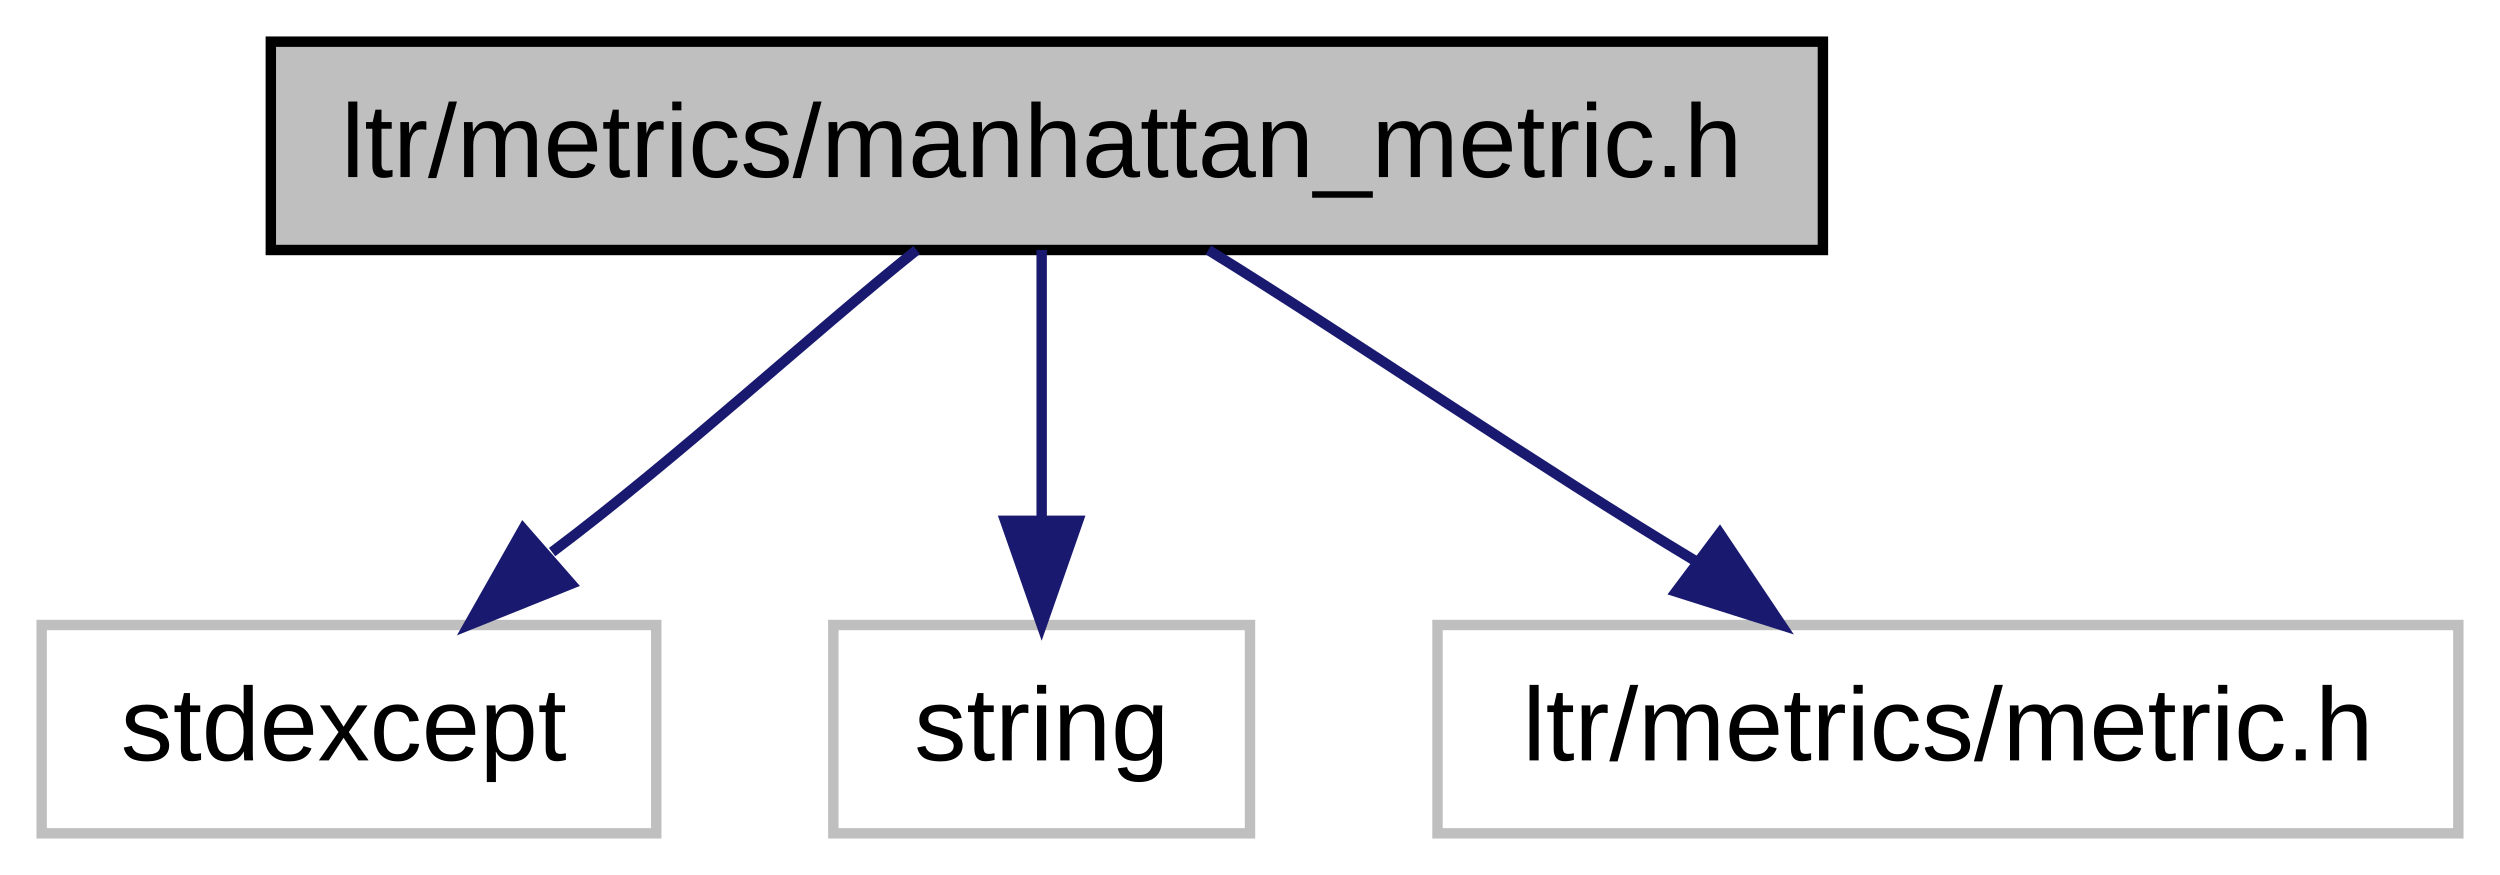
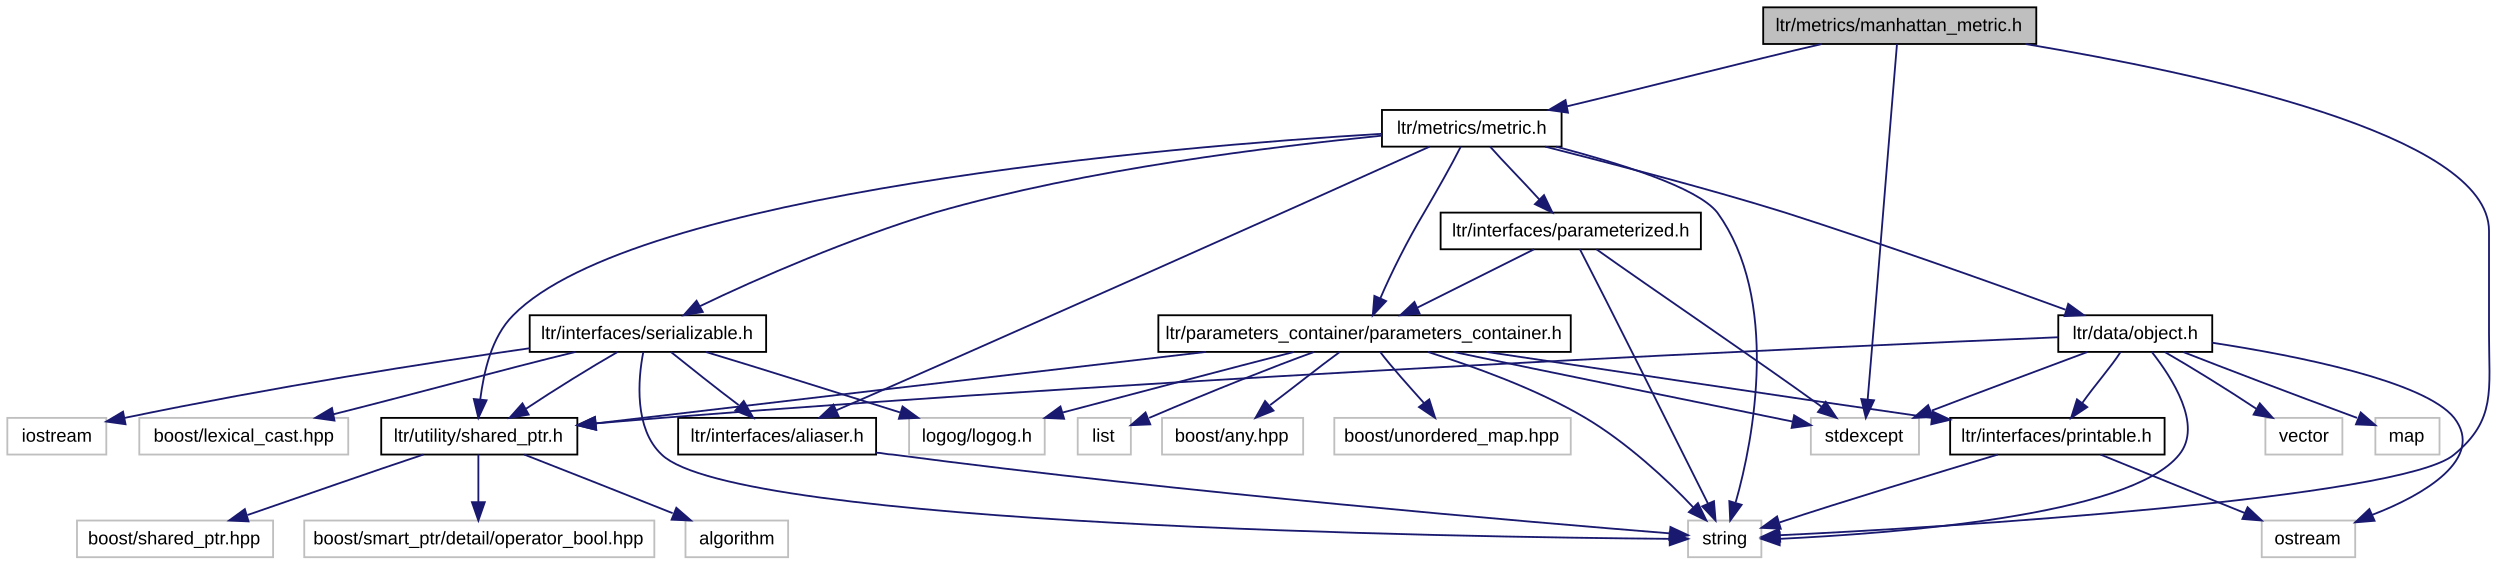
- <svg xmlns="http://www.w3.org/2000/svg" width="240pt" height="84pt" viewBox="0.00 0.00 240.00 84.00">
-   <g id="graph0" class="graph" transform="scale(1 1) rotate(0) translate(4 80)">
-     <polygon style="fill:white;stroke:white;" points="-4,4 -4,-80 236,-80 236,4 -4,4" />
+ <svg xmlns="http://www.w3.org/2000/svg" xmlns:xlink="http://www.w3.org/1999/xlink" width="1364pt" height="308pt" viewBox="0.00 0.00 1364.00 308.00">
+   <g id="graph0" class="graph" transform="scale(1 1) rotate(0) translate(4 304)">
+     <polygon style="fill:white;stroke:white;" points="-4,4 -4,-304 1360,-304 1360,4 -4,4" />
    <g id="node1" class="node">
-       <polygon style="fill:#bfbfbf;stroke:black;" points="22,-56 22,-76 171,-76 171,-56 22,-56" />
-       <text text-anchor="middle" x="96" y="-63" style="font-family:Arial;font-size:10.00;">ltr/metrics/manhattan_metric.h</text>
+       <polygon style="fill:#bfbfbf;stroke:black;" points="958,-280 958,-300 1107,-300 1107,-280 958,-280" />
+       <text text-anchor="middle" x="1032" y="-287" style="font-family:Arial;font-size:10.00;">ltr/metrics/manhattan_metric.h</text>
    </g>
    <g id="node3" class="node">
-       <polygon style="fill:white;stroke:#bfbfbf;" points="0,-0 0,-20 59,-20 59,-0 0,-0" />
-       <text text-anchor="middle" x="29" y="-7" style="font-family:Arial;font-size:10.00;">stdexcept</text>
+       <polygon style="fill:white;stroke:#bfbfbf;" points="984,-56 984,-76 1043,-76 1043,-56 984,-56" />
+       <text text-anchor="middle" x="1013" y="-63" style="font-family:Arial;font-size:10.00;">stdexcept</text>
    </g>
    <g id="edge2" class="edge">
-       <path style="fill:none;stroke:midnightblue;" d="M84,-56C74,-48 61,-36 49,-27" />
-       <polygon style="fill:midnightblue;stroke:midnightblue;" points="50.831,-23.951 41,-20 46.221,-29.219 50.831,-23.951" />
+       <path style="fill:none;stroke:midnightblue;" d="M1031,-280C1028,-245 1019,-132 1015,-86" />
+       <polygon style="fill:midnightblue;stroke:midnightblue;" points="1018.48,-85.602 1014,-76 1011.51,-86.299 1018.48,-85.602" />
    </g>
    <g id="node5" class="node">
-       <polygon style="fill:white;stroke:#bfbfbf;" points="76,-0 76,-20 116,-20 116,-0 76,-0" />
-       <text text-anchor="middle" x="96" y="-7" style="font-family:Arial;font-size:10.00;">string</text>
+       <polygon style="fill:white;stroke:#bfbfbf;" points="917,-0 917,-20 957,-20 957,-0 917,-0" />
+       <text text-anchor="middle" x="937" y="-7" style="font-family:Arial;font-size:10.00;">string</text>
    </g>
    <g id="edge4" class="edge">
-       <path style="fill:none;stroke:midnightblue;" d="M96,-56C96,-49 96,-39 96,-30" />
-       <polygon style="fill:midnightblue;stroke:midnightblue;" points="99.5,-30 96,-20 92.5,-30 99.5,-30" />
+       <path style="fill:none;stroke:midnightblue;" d="M1101,-280C1196,-264 1354,-231 1354,-178 1354,-178 1354,-178 1354,-122 1354,-91 1358,-75 1335,-56 1307,-32 1055,-16 967,-12" />
+       <polygon style="fill:midnightblue;stroke:midnightblue;" points="967.299,-8.512 957,-11 966.602,-15.478 967.299,-8.512" />
    </g>
    <g id="node7" class="node">
-       <polygon style="fill:white;stroke:#bfbfbf;" points="134,-0 134,-20 232,-20 232,-0 134,-0" />
-       <text text-anchor="middle" x="183" y="-7" style="font-family:Arial;font-size:10.00;">ltr/metrics/metric.h</text>
+       <a xlink:href="metric_8h.html" target="_top" xlink:title="ltr/metrics/metric.h">
+         <polygon style="fill:white;stroke:black;" points="750,-224 750,-244 848,-244 848,-224 750,-224" />
+         <text text-anchor="middle" x="799" y="-231" style="font-family:Arial;font-size:10.00;">ltr/metrics/metric.h</text>
+       </a>
    </g>
    <g id="edge6" class="edge">
-       <path style="fill:none;stroke:midnightblue;" d="M112,-56C125,-48 144,-35 159,-26" />
-       <polygon style="fill:midnightblue;stroke:midnightblue;" points="161.1,-28.8 167,-20 156.9,-23.2 161.1,-28.8" />
+       <path style="fill:none;stroke:midnightblue;" d="M990,-280C951,-271 893,-256 851,-246" />
+       <polygon style="fill:midnightblue;stroke:midnightblue;" points="851.492,-242.529 841,-244 850.119,-249.393 851.492,-242.529" />
+     </g>
+     <g id="edge8" class="edge">
+       <path style="fill:none;stroke:midnightblue;" d="M845,-224C879,-215 922,-202 933,-188 967,-141 953,-65 943,-30" />
+       <polygon style="fill:midnightblue;stroke:midnightblue;" points="946.226,-28.573 940,-20 939.521,-30.584 946.226,-28.573" />
+     </g>
+     <g id="node10" class="node">
+       <a xlink:href="object_8h.html" target="_top" xlink:title="ltr/data/object.h">
+         <polygon style="fill:white;stroke:black;" points="1119,-112 1119,-132 1203,-132 1203,-112 1119,-112" />
+         <text text-anchor="middle" x="1161" y="-119" style="font-family:Arial;font-size:10.00;">ltr/data/object.h</text>
+       </a>
+     </g>
+     <g id="edge10" class="edge">
+       <path style="fill:none;stroke:midnightblue;" d="M839,-224C874,-215 925,-202 970,-188 1023,-171 1085,-149 1123,-135" />
+       <polygon style="fill:midnightblue;stroke:midnightblue;" points="1124.43,-138.226 1133,-132 1122.42,-131.521 1124.43,-138.226" />
+     </g>
+     <g id="node24" class="node">
+       <a xlink:href="shared__ptr_8h.html" target="_top" xlink:title="ltr/utility/shared_ptr.h">
+         <polygon style="fill:white;stroke:black;" points="204,-56 204,-76 311,-76 311,-56 204,-56" />
+         <text text-anchor="middle" x="257" y="-63" style="font-family:Arial;font-size:10.00;">ltr/utility/shared_ptr.h</text>
+       </a>
+     </g>
+     <g id="edge78" class="edge">
+       <path style="fill:none;stroke:midnightblue;" d="M750,-231C633,-224 342,-199 276,-132 264,-120 260,-101 258,-86" />
+       <polygon style="fill:midnightblue;stroke:midnightblue;" points="261.478,-85.602 257,-76 254.512,-86.299 261.478,-85.602" />
+     </g>
+     <g id="node32" class="node">
+       <a xlink:href="aliaser_8h.html" target="_top" xlink:title="ltr/interfaces/aliaser.h">
+         <polygon style="fill:white;stroke:black;" points="366,-56 366,-76 474,-76 474,-56 366,-56" />
+         <text text-anchor="middle" x="420" y="-63" style="font-family:Arial;font-size:10.00;">ltr/interfaces/aliaser.h</text>
+       </a>
+     </g>
+     <g id="edge36" class="edge">
+       <path style="fill:none;stroke:midnightblue;" d="M776,-224C712,-195 528,-113 452,-80" />
+       <polygon style="fill:midnightblue;stroke:midnightblue;" points="453.56,-76.863 443,-76 450.717,-83.26 453.56,-76.863" />
+     </g>
+     <g id="node35" class="node">
+       <a xlink:href="parameterized_8h.html" target="_top" xlink:title="ltr/interfaces/parameterized.h">
+         <polygon style="fill:white;stroke:black;" points="782,-168 782,-188 924,-188 924,-168 782,-168" />
+         <text text-anchor="middle" x="853" y="-175" style="font-family:Arial;font-size:10.00;">ltr/interfaces/parameterized.h</text>
+       </a>
+     </g>
+     <g id="edge40" class="edge">
+       <path style="fill:none;stroke:midnightblue;" d="M809,-224C816,-216 827,-205 836,-195" />
+       <polygon style="fill:midnightblue;stroke:midnightblue;" points="838.404,-197.546 843,-188 833.454,-192.596 838.404,-197.546" />
+     </g>
+     <g id="node39" class="node">
+       <a xlink:href="parameters__container_8h.html" target="_top" xlink:title="ltr/parameters_container/parameters_container.h">
+         <polygon style="fill:white;stroke:black;" points="628,-112 628,-132 853,-132 853,-112 628,-112" />
+         <text text-anchor="middle" x="740" y="-119" style="font-family:Arial;font-size:10.00;">ltr/parameters_container/parameters_container.h</text>
+       </a>
+     </g>
+     <g id="edge80" class="edge">
+       <path style="fill:none;stroke:midnightblue;" d="M793,-224C788,-214 780,-200 773,-188 764,-173 755,-155 749,-141" />
+       <polygon style="fill:midnightblue;stroke:midnightblue;" points="752.26,-139.717 745,-132 745.863,-142.56 752.26,-139.717" />
+     </g>
+     <g id="node53" class="node">
+       <a xlink:href="serializable_8h.html" target="_top" xlink:title="ltr/interfaces/serializable.h">
+         <polygon style="fill:white;stroke:black;" points="285,-112 285,-132 414,-132 414,-112 285,-112" />
+         <text text-anchor="middle" x="349" y="-119" style="font-family:Arial;font-size:10.00;">ltr/interfaces/serializable.h</text>
+       </a>
+     </g>
+     <g id="edge64" class="edge">
+       <path style="fill:none;stroke:midnightblue;" d="M750,-230C691,-224 589,-212 506,-188 460,-174 409,-152 378,-137" />
+       <polygon style="fill:midnightblue;stroke:midnightblue;" points="379.441,-133.797 369,-132 376.042,-139.916 379.441,-133.797" />
+     </g>
+     <g id="edge16" class="edge">
+       <path style="fill:none;stroke:midnightblue;" d="M1135,-112C1111,-103 1076,-90 1050,-80" />
+       <polygon style="fill:midnightblue;stroke:midnightblue;" points="1050.58,-76.464 1040,-76 1047.98,-82.964 1050.58,-76.464" />
+     </g>
+     <g id="edge18" class="edge">
+       <path style="fill:none;stroke:midnightblue;" d="M1170,-112C1181,-98 1198,-72 1185,-56 1158,-22 1027,-13 967,-10" />
+       <polygon style="fill:midnightblue;stroke:midnightblue;" points="967,-6.5 957,-10 967,-13.5 967,-6.5" />
+     </g>
+     <g id="node12" class="node">
+       <polygon style="fill:white;stroke:#bfbfbf;" points="1292,-56 1292,-76 1327,-76 1327,-56 1292,-56" />
+       <text text-anchor="middle" x="1309" y="-63" style="font-family:Arial;font-size:10.00;">map</text>
+     </g>
+     <g id="edge12" class="edge">
+       <path style="fill:none;stroke:midnightblue;" d="M1187,-112C1210,-103 1244,-90 1282,-76" />
+       <polygon style="fill:midnightblue;stroke:midnightblue;" points="1284.02,-78.964 1292,-72 1281.42,-72.464 1284.02,-78.964" />
+     </g>
+     <g id="node14" class="node">
+       <polygon style="fill:white;stroke:#bfbfbf;" points="1230,-0 1230,-20 1281,-20 1281,-0 1230,-0" />
+       <text text-anchor="middle" x="1255" y="-7" style="font-family:Arial;font-size:10.00;">ostream</text>
+     </g>
+     <g id="edge14" class="edge">
+       <path style="fill:none;stroke:midnightblue;" d="M1203,-117C1249,-110 1319,-96 1335,-76 1352,-54 1319,-34 1290,-23" />
+       <polygon style="fill:midnightblue;stroke:midnightblue;" points="1291.56,-19.863 1281,-19 1288.72,-26.26 1291.56,-19.863" />
+     </g>
+     <g id="node18" class="node">
+       <polygon style="fill:white;stroke:#bfbfbf;" points="1232,-56 1232,-76 1274,-76 1274,-56 1232,-56" />
+       <text text-anchor="middle" x="1253" y="-63" style="font-family:Arial;font-size:10.00;">vector</text>
+     </g>
+     <g id="edge20" class="edge">
+       <path style="fill:none;stroke:midnightblue;" d="M1177,-112C1191,-104 1212,-91 1227,-81" />
+       <polygon style="fill:midnightblue;stroke:midnightblue;" points="1228.96,-83.916 1236,-76 1225.56,-77.797 1228.96,-83.916" />
+     </g>
+     <g id="node20" class="node">
+       <a xlink:href="printable_8h.html" target="_top" xlink:title="ltr/interfaces/printable.h">
+         <polygon style="fill:white;stroke:black;" points="1060,-56 1060,-76 1177,-76 1177,-56 1060,-56" />
+         <text text-anchor="middle" x="1118" y="-63" style="font-family:Arial;font-size:10.00;">ltr/interfaces/printable.h</text>
+       </a>
+     </g>
+     <g id="edge22" class="edge">
+       <path style="fill:none;stroke:midnightblue;" d="M1153,-112C1148,-104 1139,-94 1132,-84" />
+       <polygon style="fill:midnightblue;stroke:midnightblue;" points="1134.8,-81.9 1126,-76 1129.2,-86.1 1134.8,-81.9" />
+     </g>
+     <g id="edge28" class="edge">
+       <path style="fill:none;stroke:midnightblue;" d="M1119,-120C999,-115 647,-99 357,-76 345,-75 333,-74 321,-73" />
+       <polygon style="fill:midnightblue;stroke:midnightblue;" points="321.299,-69.513 311,-72 320.602,-76.478 321.299,-69.513" />
+     </g>
+     <g id="edge26" class="edge">
+       <path style="fill:none;stroke:midnightblue;" d="M1086,-56C1053,-46 1000,-30 967,-19" />
+       <polygon style="fill:midnightblue;stroke:midnightblue;" points="967.584,-15.521 957,-16 965.573,-22.226 967.584,-15.521" />
+     </g>
+     <g id="edge24" class="edge">
+       <path style="fill:none;stroke:midnightblue;" d="M1142,-56C1164,-47 1196,-34 1221,-24" />
+       <polygon style="fill:midnightblue;stroke:midnightblue;" points="1222.28,-27.26 1230,-20 1219.44,-20.863 1222.28,-27.26" />
+     </g>
+     <g id="node26" class="node">
+       <polygon style="fill:white;stroke:#bfbfbf;" points="370,-0 370,-20 426,-20 426,-0 370,-0" />
+       <text text-anchor="middle" x="398" y="-7" style="font-family:Arial;font-size:10.00;">algorithm</text>
+     </g>
+     <g id="edge30" class="edge">
+       <path style="fill:none;stroke:midnightblue;" d="M282,-56C305,-47 338,-34 363,-24" />
+       <polygon style="fill:midnightblue;stroke:midnightblue;" points="365.015,-26.964 373,-20 362.415,-20.464 365.015,-26.964" />
+     </g>
+     <g id="node28" class="node">
+       <polygon style="fill:white;stroke:#bfbfbf;" points="38,-0 38,-20 145,-20 145,-0 38,-0" />
+       <text text-anchor="middle" x="91" y="-7" style="font-family:Arial;font-size:10.00;">boost/shared_ptr.hpp</text>
+     </g>
+     <g id="edge32" class="edge">
+       <path style="fill:none;stroke:midnightblue;" d="M227,-56C200,-47 160,-33 131,-23" />
+       <polygon style="fill:midnightblue;stroke:midnightblue;" points="131.584,-19.521 121,-20 129.573,-26.226 131.584,-19.521" />
+     </g>
+     <g id="node30" class="node">
+       <polygon style="fill:white;stroke:#bfbfbf;" points="162,-0 162,-20 353,-20 353,-0 162,-0" />
+       <text text-anchor="middle" x="257" y="-7" style="font-family:Arial;font-size:10.00;">boost/smart_ptr/detail/operator_bool.hpp</text>
+     </g>
+     <g id="edge34" class="edge">
+       <path style="fill:none;stroke:midnightblue;" d="M257,-56C257,-49 257,-39 257,-30" />
+       <polygon style="fill:midnightblue;stroke:midnightblue;" points="260.5,-30 257,-20 253.5,-30 260.5,-30" />
+     </g>
+     <g id="edge38" class="edge">
+       <path style="fill:none;stroke:midnightblue;" d="M474,-57C477,-57 480,-56 483,-56 642,-35 833,-19 907,-13" />
+       <polygon style="fill:midnightblue;stroke:midnightblue;" points="907.398,-16.478 917,-12 906.701,-9.512 907.398,-16.478" />
+     </g>
+     <g id="edge42" class="edge">
+       <path style="fill:none;stroke:midnightblue;" d="M867,-168C895,-148 957,-106 990,-82" />
+       <polygon style="fill:midnightblue;stroke:midnightblue;" points="992.1,-84.8 998,-76 987.9,-79.2 992.1,-84.8" />
+     </g>
+     <g id="edge44" class="edge">
+       <path style="fill:none;stroke:midnightblue;" d="M858,-168C872,-141 910,-65 928,-29" />
+       <polygon style="fill:midnightblue;stroke:midnightblue;" points="931.137,-30.56 932,-20 924.74,-27.717 931.137,-30.56" />
+     </g>
+     <g id="edge46" class="edge">
+       <path style="fill:none;stroke:midnightblue;" d="M833,-168C815,-159 789,-146 769,-136" />
+       <polygon style="fill:midnightblue;stroke:midnightblue;" points="770.56,-132.863 760,-132 767.717,-139.26 770.56,-132.863" />
+     </g>
+     <g id="edge52" class="edge">
+       <path style="fill:none;stroke:midnightblue;" d="M789,-112C841,-101 925,-84 974,-74" />
+       <polygon style="fill:midnightblue;stroke:midnightblue;" points="974.881,-77.393 984,-72 973.508,-70.529 974.881,-77.393" />
+     </g>
+     <g id="edge54" class="edge">
+       <path style="fill:none;stroke:midnightblue;" d="M775,-112C800,-104 834,-92 861,-76 883,-63 906,-42 920,-27" />
+       <polygon style="fill:midnightblue;stroke:midnightblue;" points="922.404,-29.546 927,-20 917.454,-24.596 922.404,-29.546" />
+     </g>
+     <g id="edge62" class="edge">
+       <path style="fill:none;stroke:midnightblue;" d="M807,-112C868,-103 959,-89 1050,-76" />
+       <polygon style="fill:midnightblue;stroke:midnightblue;" points="1050.4,-79.478 1060,-75 1049.7,-72.513 1050.4,-79.478" />
+     </g>
+     <g id="edge60" class="edge">
+       <path style="fill:none;stroke:midnightblue;" d="M654,-112C559,-101 406,-83 321,-73" />
+       <polygon style="fill:midnightblue;stroke:midnightblue;" points="321.299,-69.513 311,-72 320.602,-76.478 321.299,-69.513" />
+     </g>
+     <g id="node41" class="node">
+       <polygon style="fill:white;stroke:#bfbfbf;" points="492,-56 492,-76 566,-76 566,-56 492,-56" />
+       <text text-anchor="middle" x="529" y="-63" style="font-family:Arial;font-size:10.00;">logog/logog.h</text>
+     </g>
+     <g id="edge48" class="edge">
+       <path style="fill:none;stroke:midnightblue;" d="M702,-112C667,-103 614,-89 576,-79" />
+       <polygon style="fill:midnightblue;stroke:midnightblue;" points="576.584,-75.521 566,-76 574.573,-82.226 576.584,-75.521" />
+     </g>
+     <g id="node43" class="node">
+       <polygon style="fill:white;stroke:#bfbfbf;" points="584,-56 584,-76 613,-76 613,-56 584,-56" />
+       <text text-anchor="middle" x="598" y="-63" style="font-family:Arial;font-size:10.00;">list</text>
+     </g>
+     <g id="edge50" class="edge">
+       <path style="fill:none;stroke:midnightblue;" d="M713,-112C691,-104 658,-91 623,-76" />
+       <polygon style="fill:midnightblue;stroke:midnightblue;" points="623.585,-72.464 613,-72 620.985,-78.964 623.585,-72.464" />
+     </g>
+     <g id="node47" class="node">
+       <polygon style="fill:white;stroke:#bfbfbf;" points="630,-56 630,-76 707,-76 707,-56 630,-56" />
+       <text text-anchor="middle" x="668" y="-63" style="font-family:Arial;font-size:10.00;">boost/any.hpp</text>
+     </g>
+     <g id="edge56" class="edge">
+       <path style="fill:none;stroke:midnightblue;" d="M727,-112C716,-104 701,-92 689,-83" />
+       <polygon style="fill:midnightblue;stroke:midnightblue;" points="690.831,-79.951 681,-76 686.221,-85.219 690.831,-79.951" />
+     </g>
+     <g id="node49" class="node">
+       <polygon style="fill:white;stroke:#bfbfbf;" points="724,-56 724,-76 853,-76 853,-56 724,-56" />
+       <text text-anchor="middle" x="788" y="-63" style="font-family:Arial;font-size:10.00;">boost/unordered_map.hpp</text>
+     </g>
+     <g id="edge58" class="edge">
+       <path style="fill:none;stroke:midnightblue;" d="M749,-112C755,-104 765,-93 773,-84" />
+       <polygon style="fill:midnightblue;stroke:midnightblue;" points="775.8,-86.1 779,-76 770.2,-81.9 775.8,-86.1" />
+     </g>
+     <g id="edge70" class="edge">
+       <path style="fill:none;stroke:midnightblue;" d="M347,-112C344,-97 342,-70 357,-56 397,-17 793,-11 907,-10" />
+       <polygon style="fill:midnightblue;stroke:midnightblue;" points="907,-13.5 917,-10 907,-6.5 907,-13.5" />
+     </g>
+     <g id="edge74" class="edge">
+       <path style="fill:none;stroke:midnightblue;" d="M333,-112C319,-104 298,-91 283,-81" />
+       <polygon style="fill:midnightblue;stroke:midnightblue;" points="284.441,-77.797 274,-76 281.042,-83.916 284.441,-77.797" />
+     </g>
+     <g id="edge76" class="edge">
+       <path style="fill:none;stroke:midnightblue;" d="M362,-112C372,-104 387,-92 399,-83" />
+       <polygon style="fill:midnightblue;stroke:midnightblue;" points="401.779,-85.219 407,-76 397.169,-79.951 401.779,-85.219" />
+     </g>
+     <g id="edge68" class="edge">
+       <path style="fill:none;stroke:midnightblue;" d="M381,-112C411,-103 455,-89 487,-79" />
+       <polygon style="fill:midnightblue;stroke:midnightblue;" points="488.427,-82.226 497,-76 486.416,-75.521 488.427,-82.226" />
+     </g>
+     <g id="node55" class="node">
+       <polygon style="fill:white;stroke:#bfbfbf;" points="72,-56 72,-76 186,-76 186,-56 72,-56" />
+       <text text-anchor="middle" x="129" y="-63" style="font-family:Arial;font-size:10.00;">boost/lexical_cast.hpp</text>
+     </g>
+     <g id="edge66" class="edge">
+       <path style="fill:none;stroke:midnightblue;" d="M310,-112C273,-103 218,-88 178,-78" />
+       <polygon style="fill:midnightblue;stroke:midnightblue;" points="178.492,-74.529 168,-76 177.119,-81.393 178.492,-74.529" />
+     </g>
+     <g id="node59" class="node">
+       <polygon style="fill:white;stroke:#bfbfbf;" points="0,-56 0,-76 54,-76 54,-56 0,-56" />
+       <text text-anchor="middle" x="27" y="-63" style="font-family:Arial;font-size:10.00;">iostream</text>
+     </g>
+     <g id="edge72" class="edge">
+       <path style="fill:none;stroke:midnightblue;" d="M285,-114C229,-106 146,-93 64,-76" />
+       <polygon style="fill:midnightblue;stroke:midnightblue;" points="64.492,-72.529 54,-74 63.119,-79.393 64.492,-72.529" />
    </g>
  </g>
</svg>
